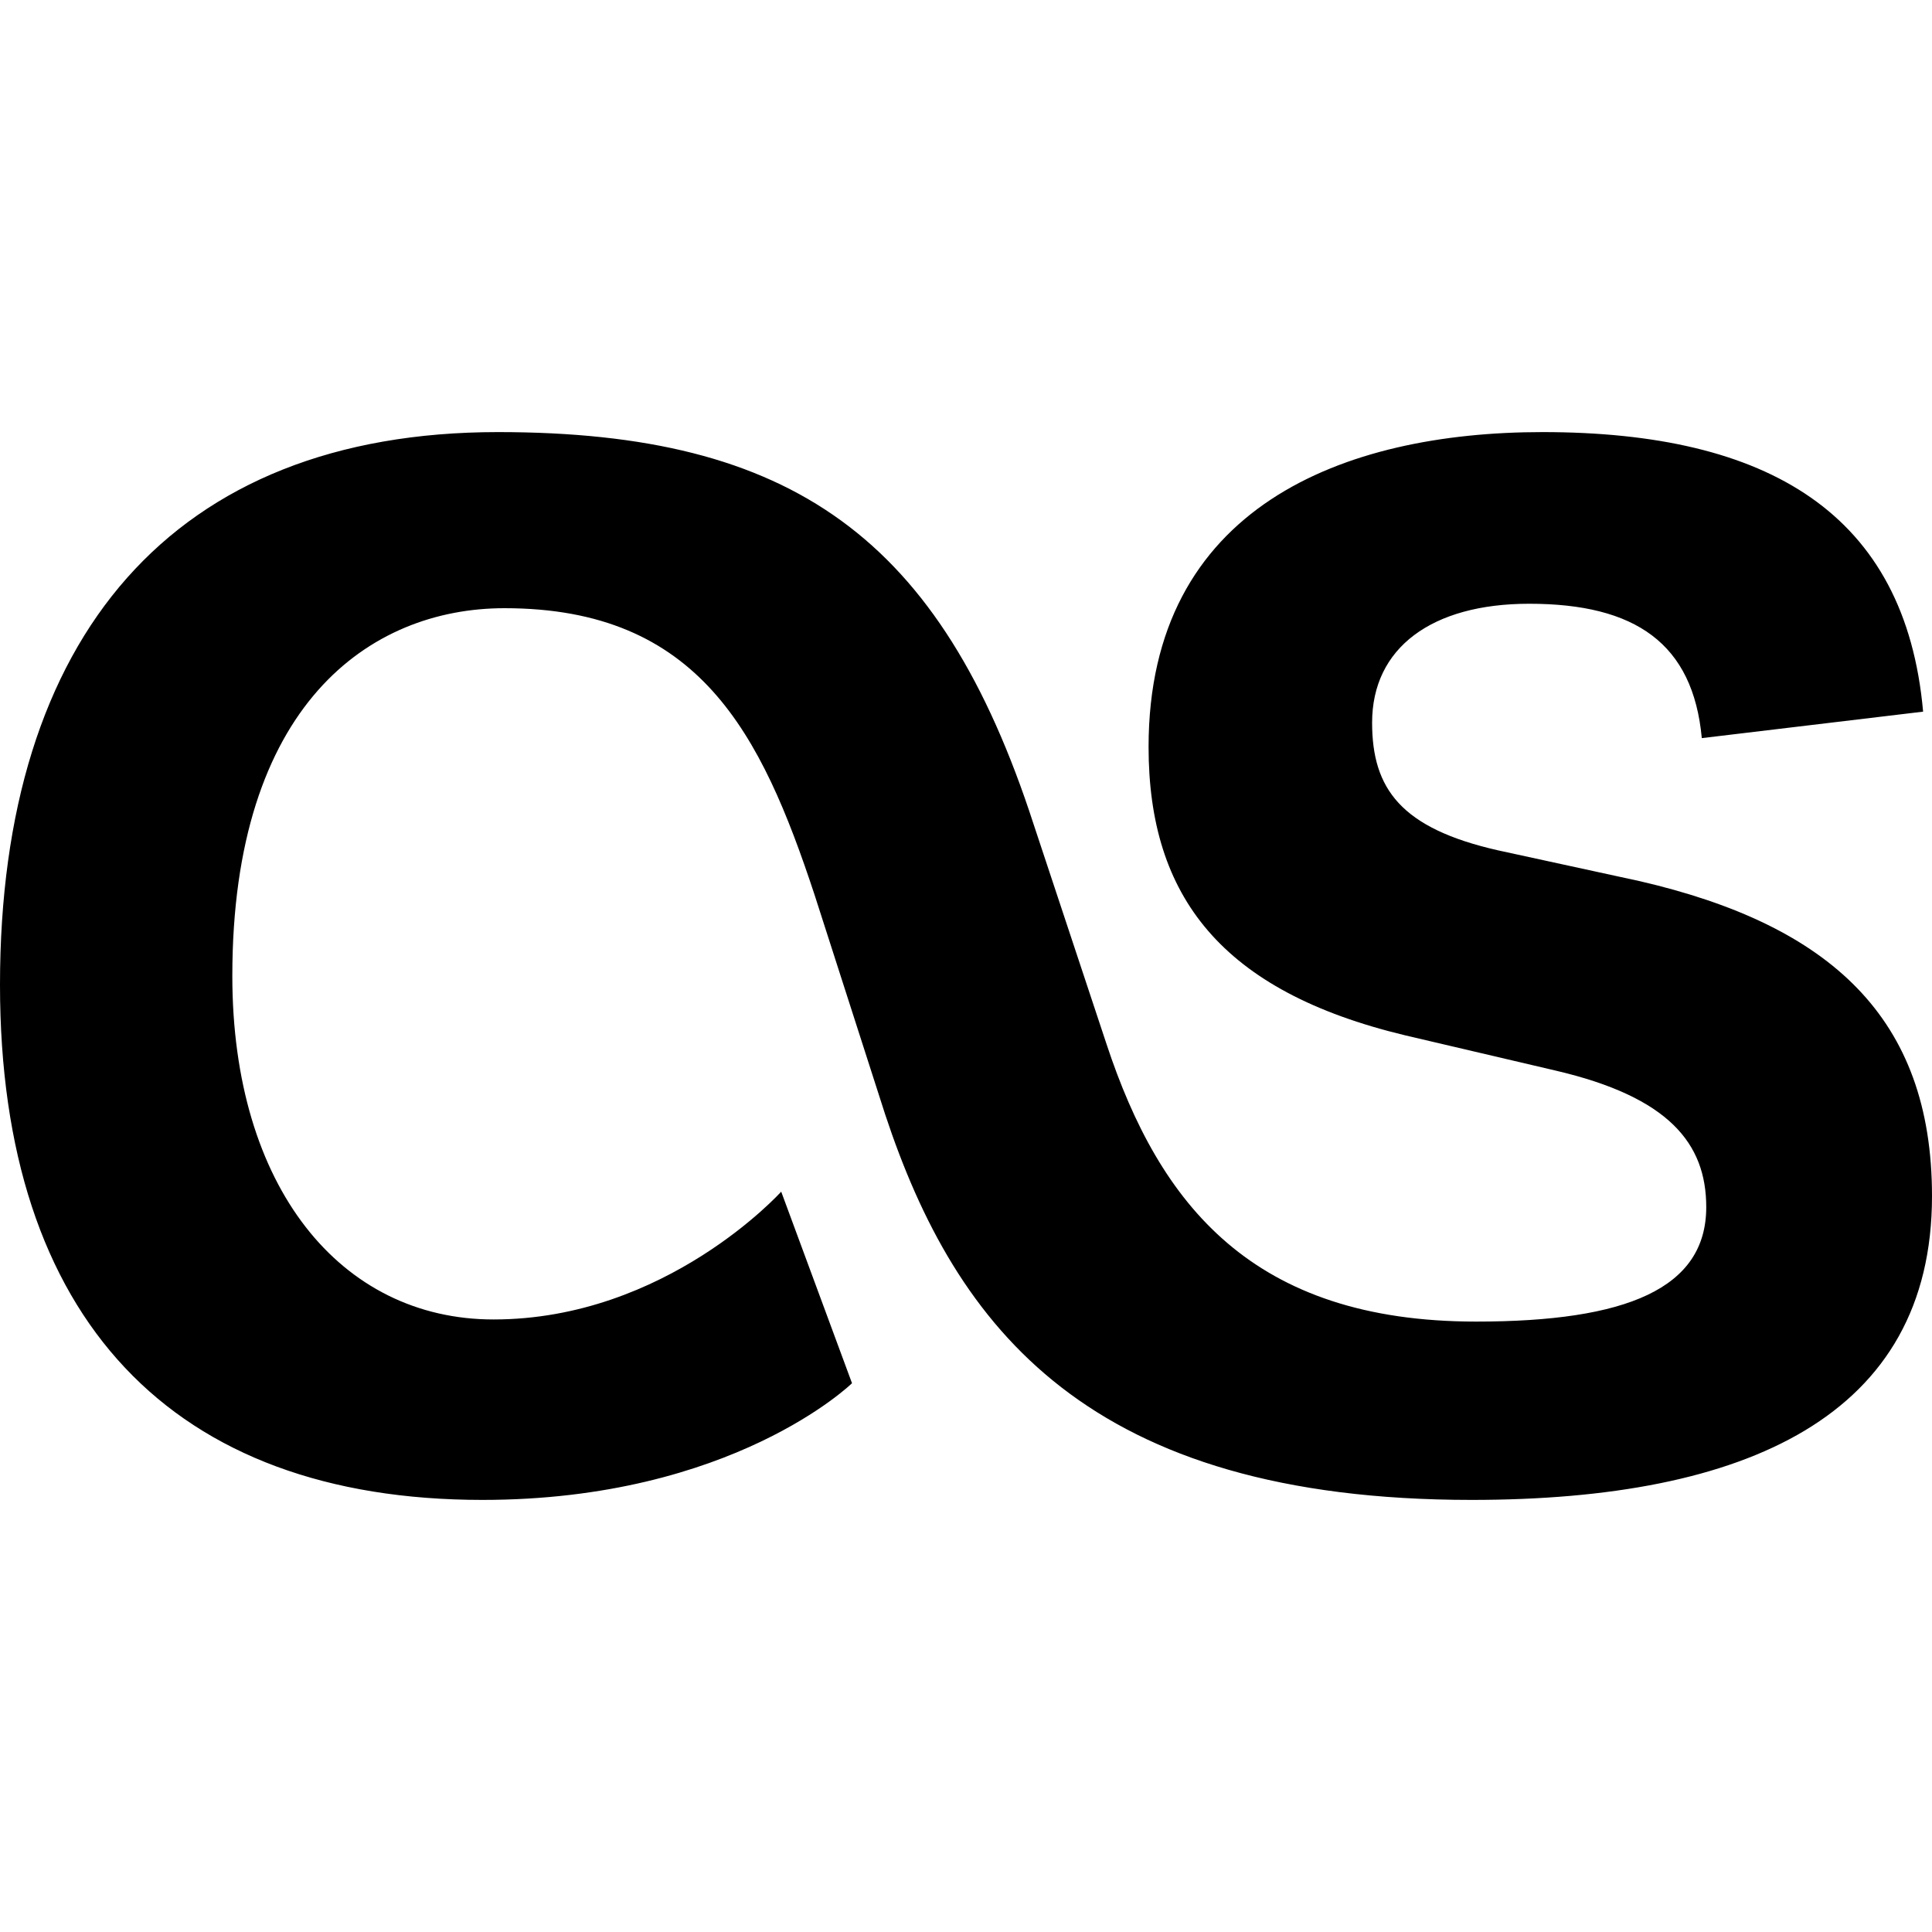
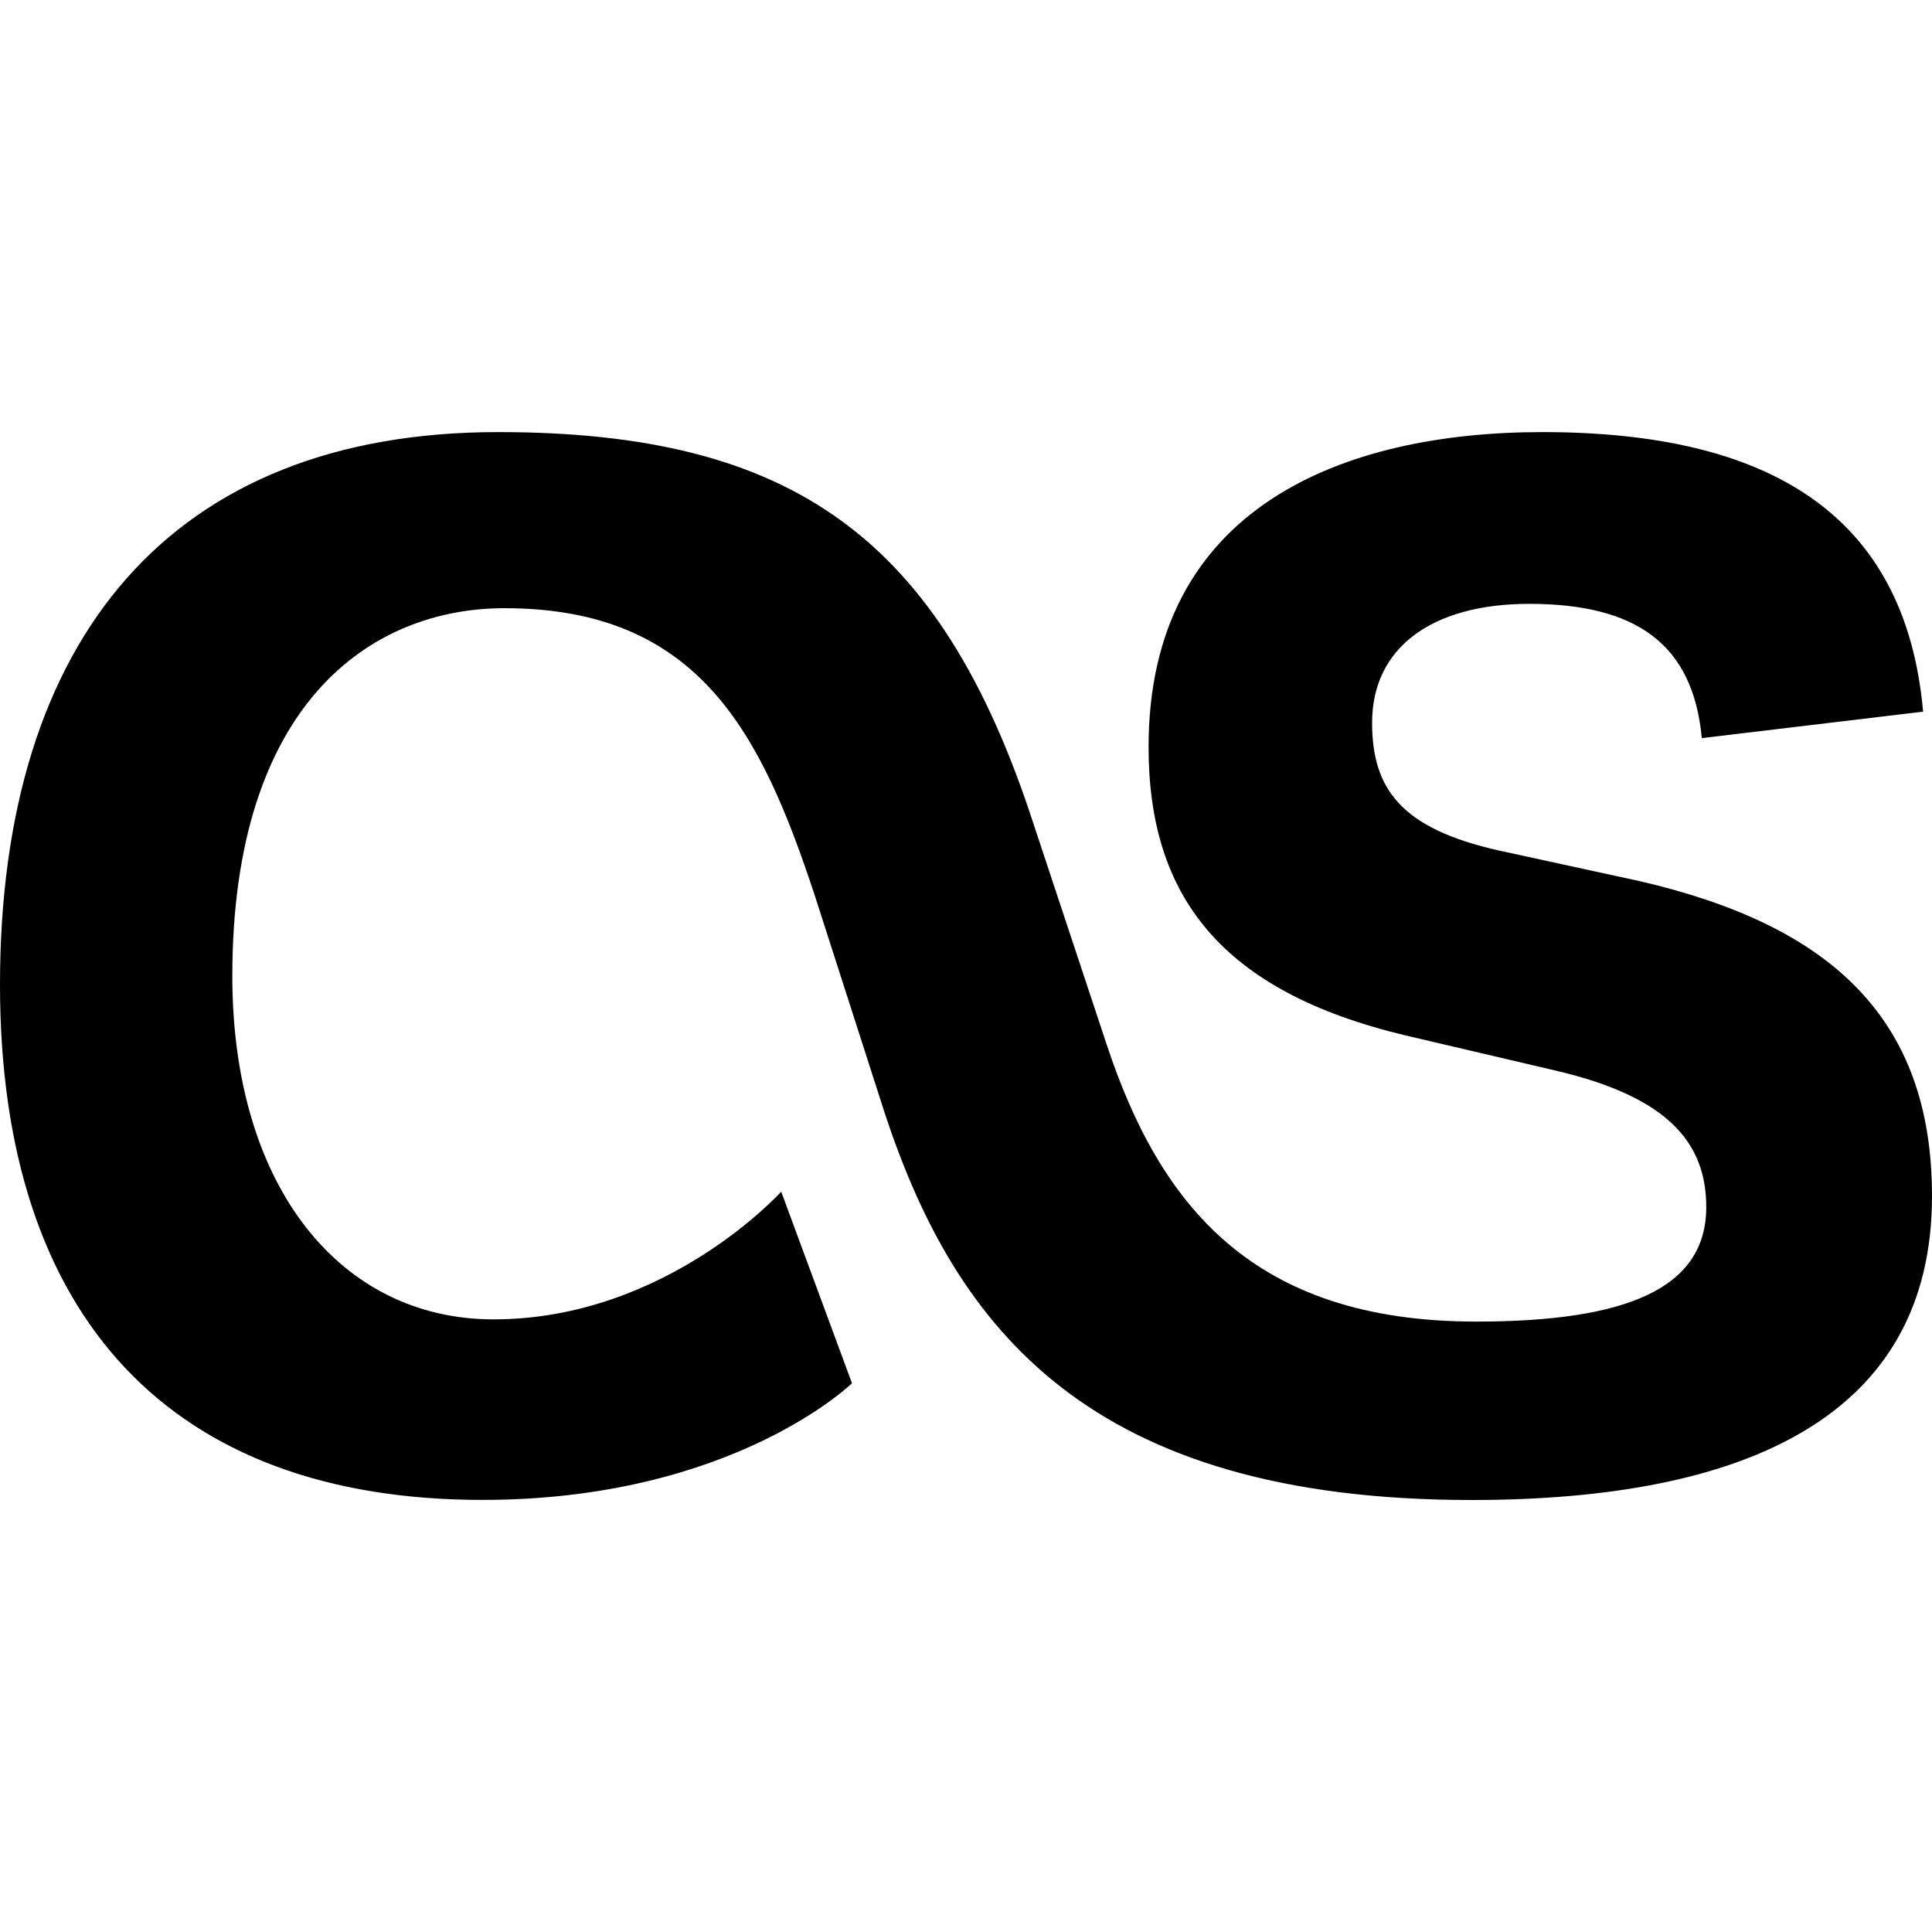
- <svg xmlns="http://www.w3.org/2000/svg" width="20" height="20" viewBox="0 0 20 20" color="inherit" fill="none">
-   <path d="M8.82 14.319L8.087 12.336C8.087 12.336 6.896 13.659 5.109 13.659C3.528 13.659 2.405 12.291 2.405 10.103C2.405 7.299 3.826 6.296 5.223 6.296C7.239 6.296 7.881 7.595 8.431 9.259L9.164 11.539C9.897 13.75 11.271 15.527 15.235 15.527C18.076 15.527 20 14.661 20 12.382C20 10.536 18.946 9.578 16.976 9.122L15.509 8.803C14.502 8.575 14.204 8.165 14.204 7.481C14.204 6.706 14.822 6.25 15.83 6.25C16.93 6.25 17.526 6.661 17.617 7.641L19.908 7.367C19.725 5.316 18.305 4.473 15.968 4.473C13.906 4.473 11.89 5.248 11.89 7.732C11.89 9.282 12.646 10.262 14.547 10.718L16.105 11.083C17.274 11.356 17.663 11.835 17.663 12.496C17.663 13.339 16.838 13.681 15.281 13.681C12.967 13.681 12.005 12.473 11.455 10.809L10.699 8.53C9.737 5.567 8.202 4.473 5.155 4.473C1.787 4.473 0 6.592 0 10.194C0 13.658 1.787 15.527 4.994 15.527C7.583 15.527 8.82 14.319 8.82 14.319H8.82Z" fill="currentColor" />
+ <svg color="inherit" fill="none" viewBox="0 0 20 20">
+   <path d="M8.82 14.32l-.733-1.984s-1.191 1.322-2.978 1.322c-1.581 0-2.704-1.367-2.704-3.555 0-2.804 1.42-3.807 2.818-3.807 2.016 0 2.658 1.3 3.208 2.963l.733 2.28c.733 2.21 2.107 3.989 6.07 3.989 2.842 0 4.766-.867 4.766-3.146 0-1.846-1.054-2.804-3.024-3.26l-1.466-.319c-1.008-.228-1.306-.638-1.306-1.322 0-.775.618-1.23 1.626-1.23 1.1 0 1.696.41 1.787 1.39l2.291-.274c-.183-2.051-1.603-2.894-3.94-2.894-2.062 0-4.078.775-4.078 3.26 0 1.549.756 2.53 2.657 2.985l1.558.365c1.169.273 1.558.752 1.558 1.413 0 .843-.825 1.185-2.382 1.185-2.314 0-3.276-1.208-3.826-2.872l-.756-2.28c-.962-2.962-2.497-4.056-5.544-4.056C1.787 4.473 0 6.593 0 10.193c0 3.465 1.787 5.334 4.994 5.334 2.589 0 3.826-1.208 3.826-1.208z" fill="currentColor" />
</svg>
